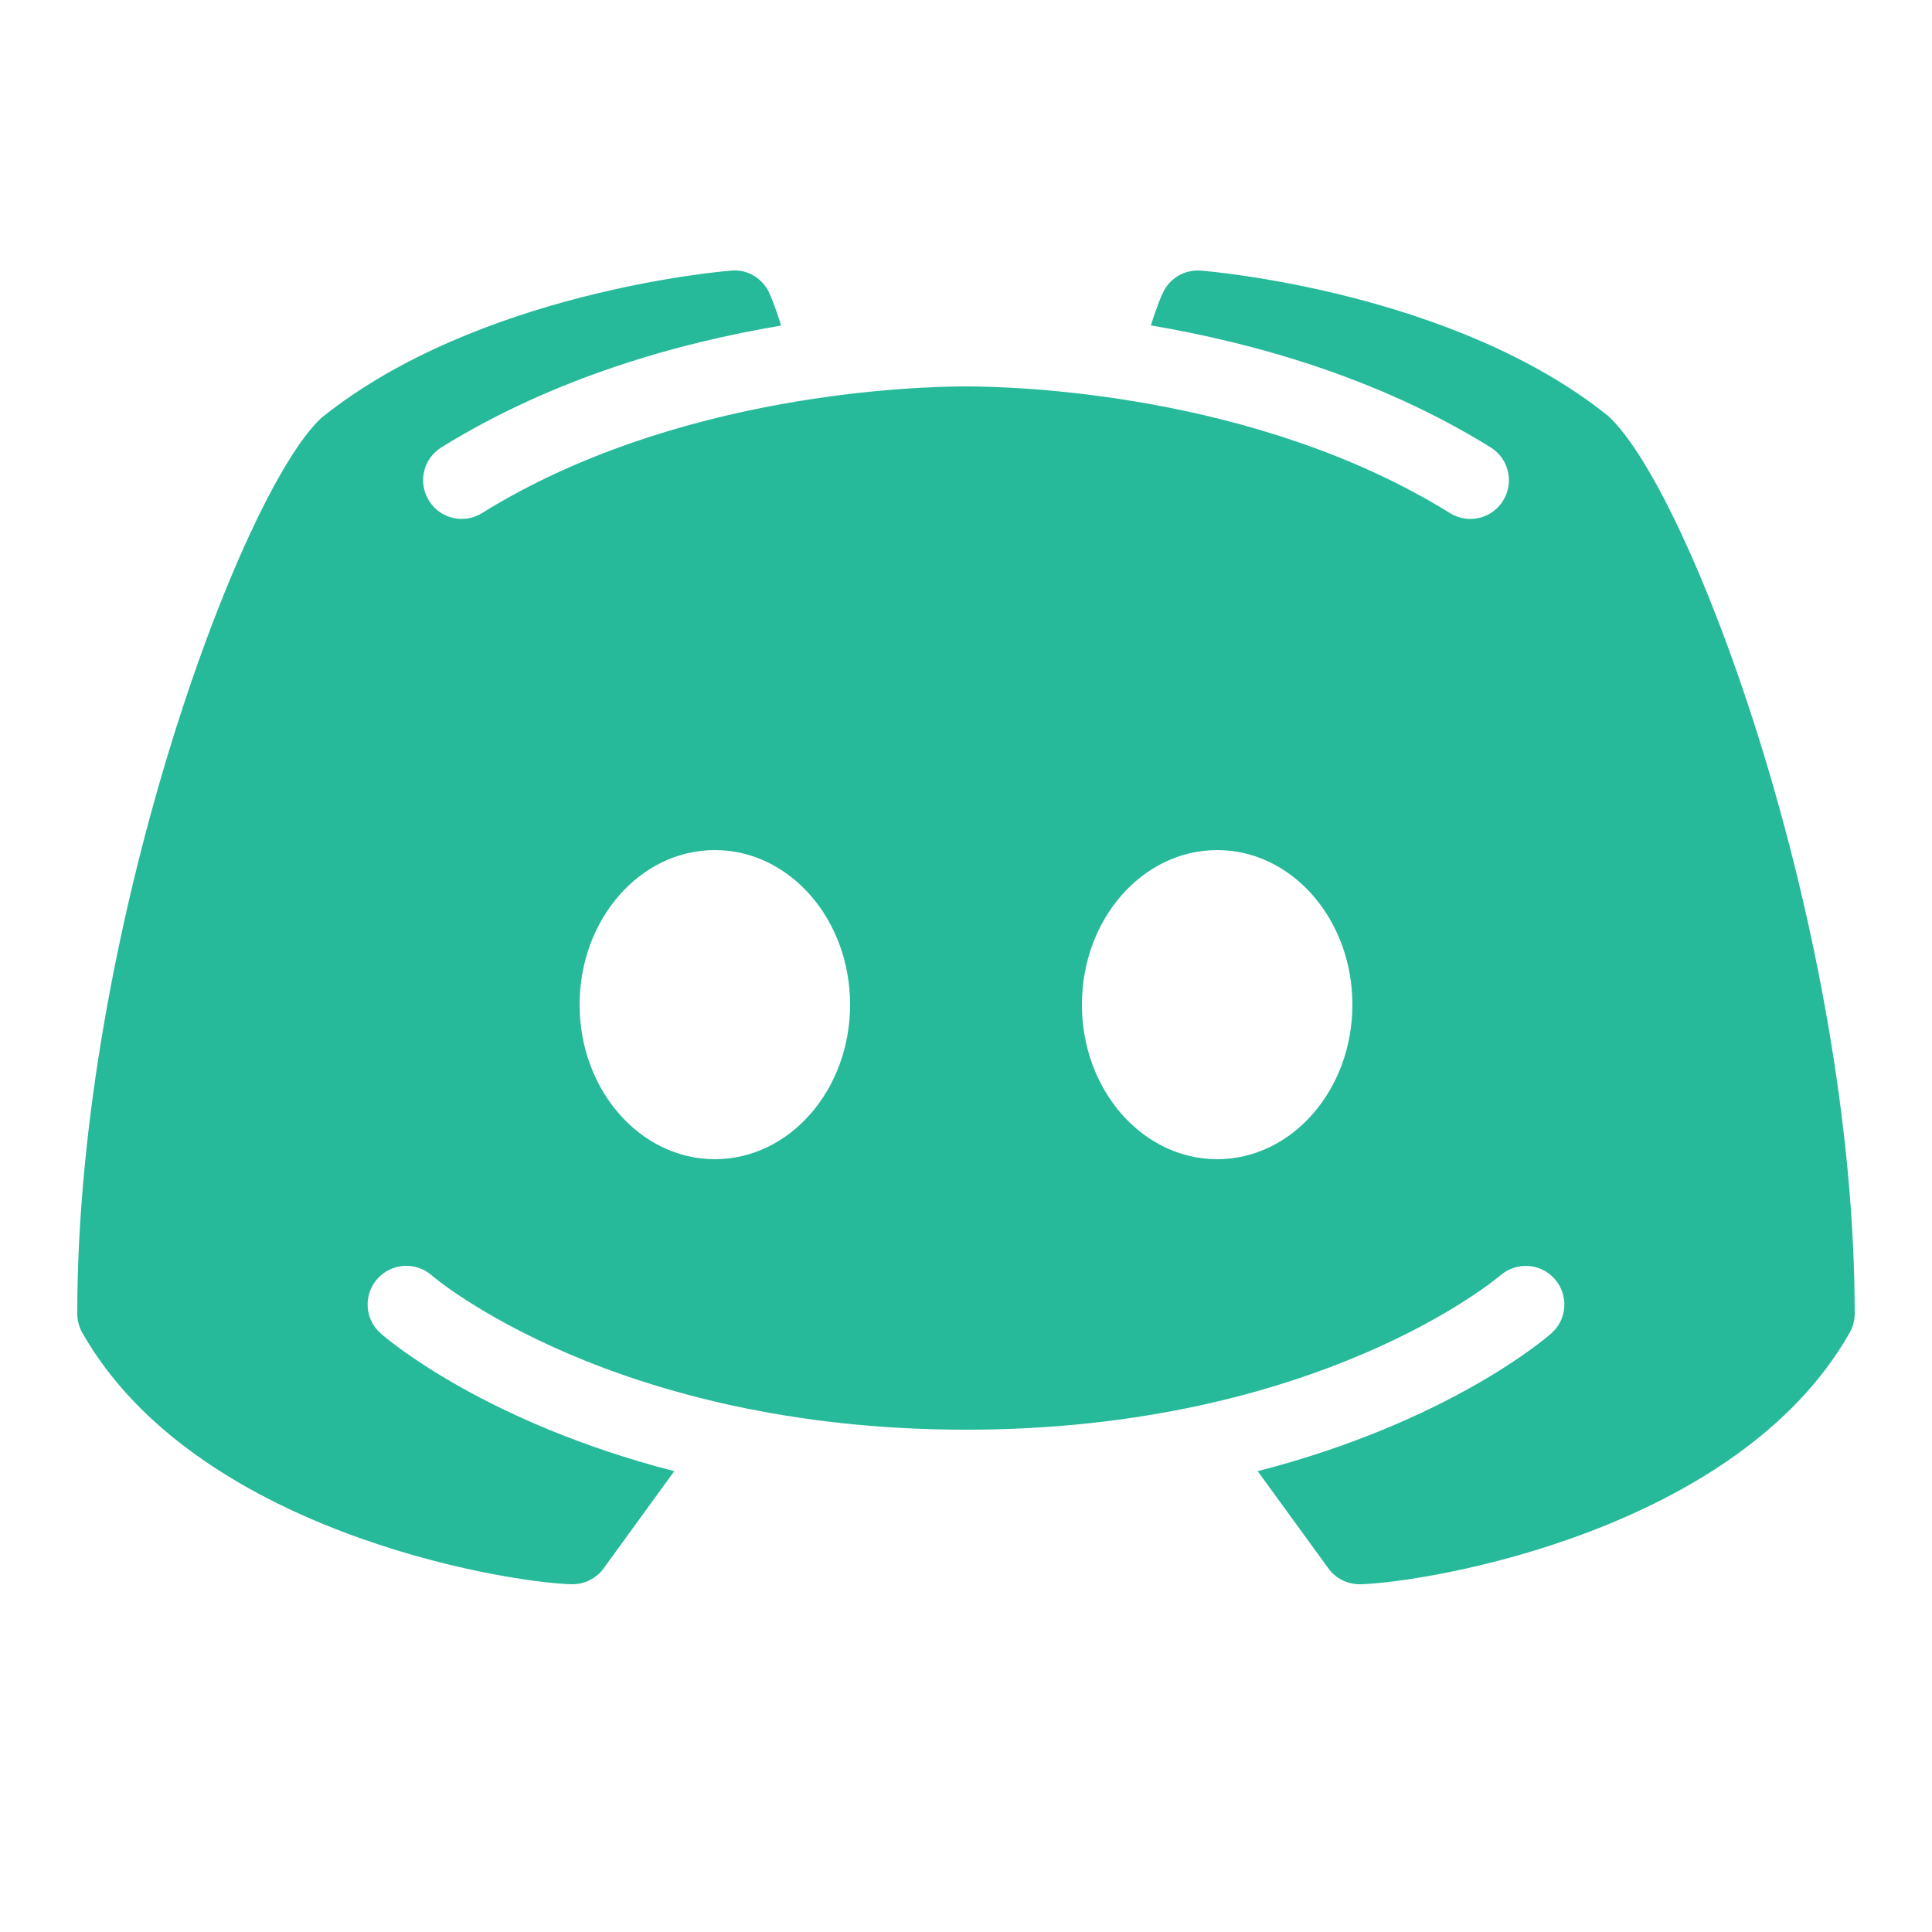
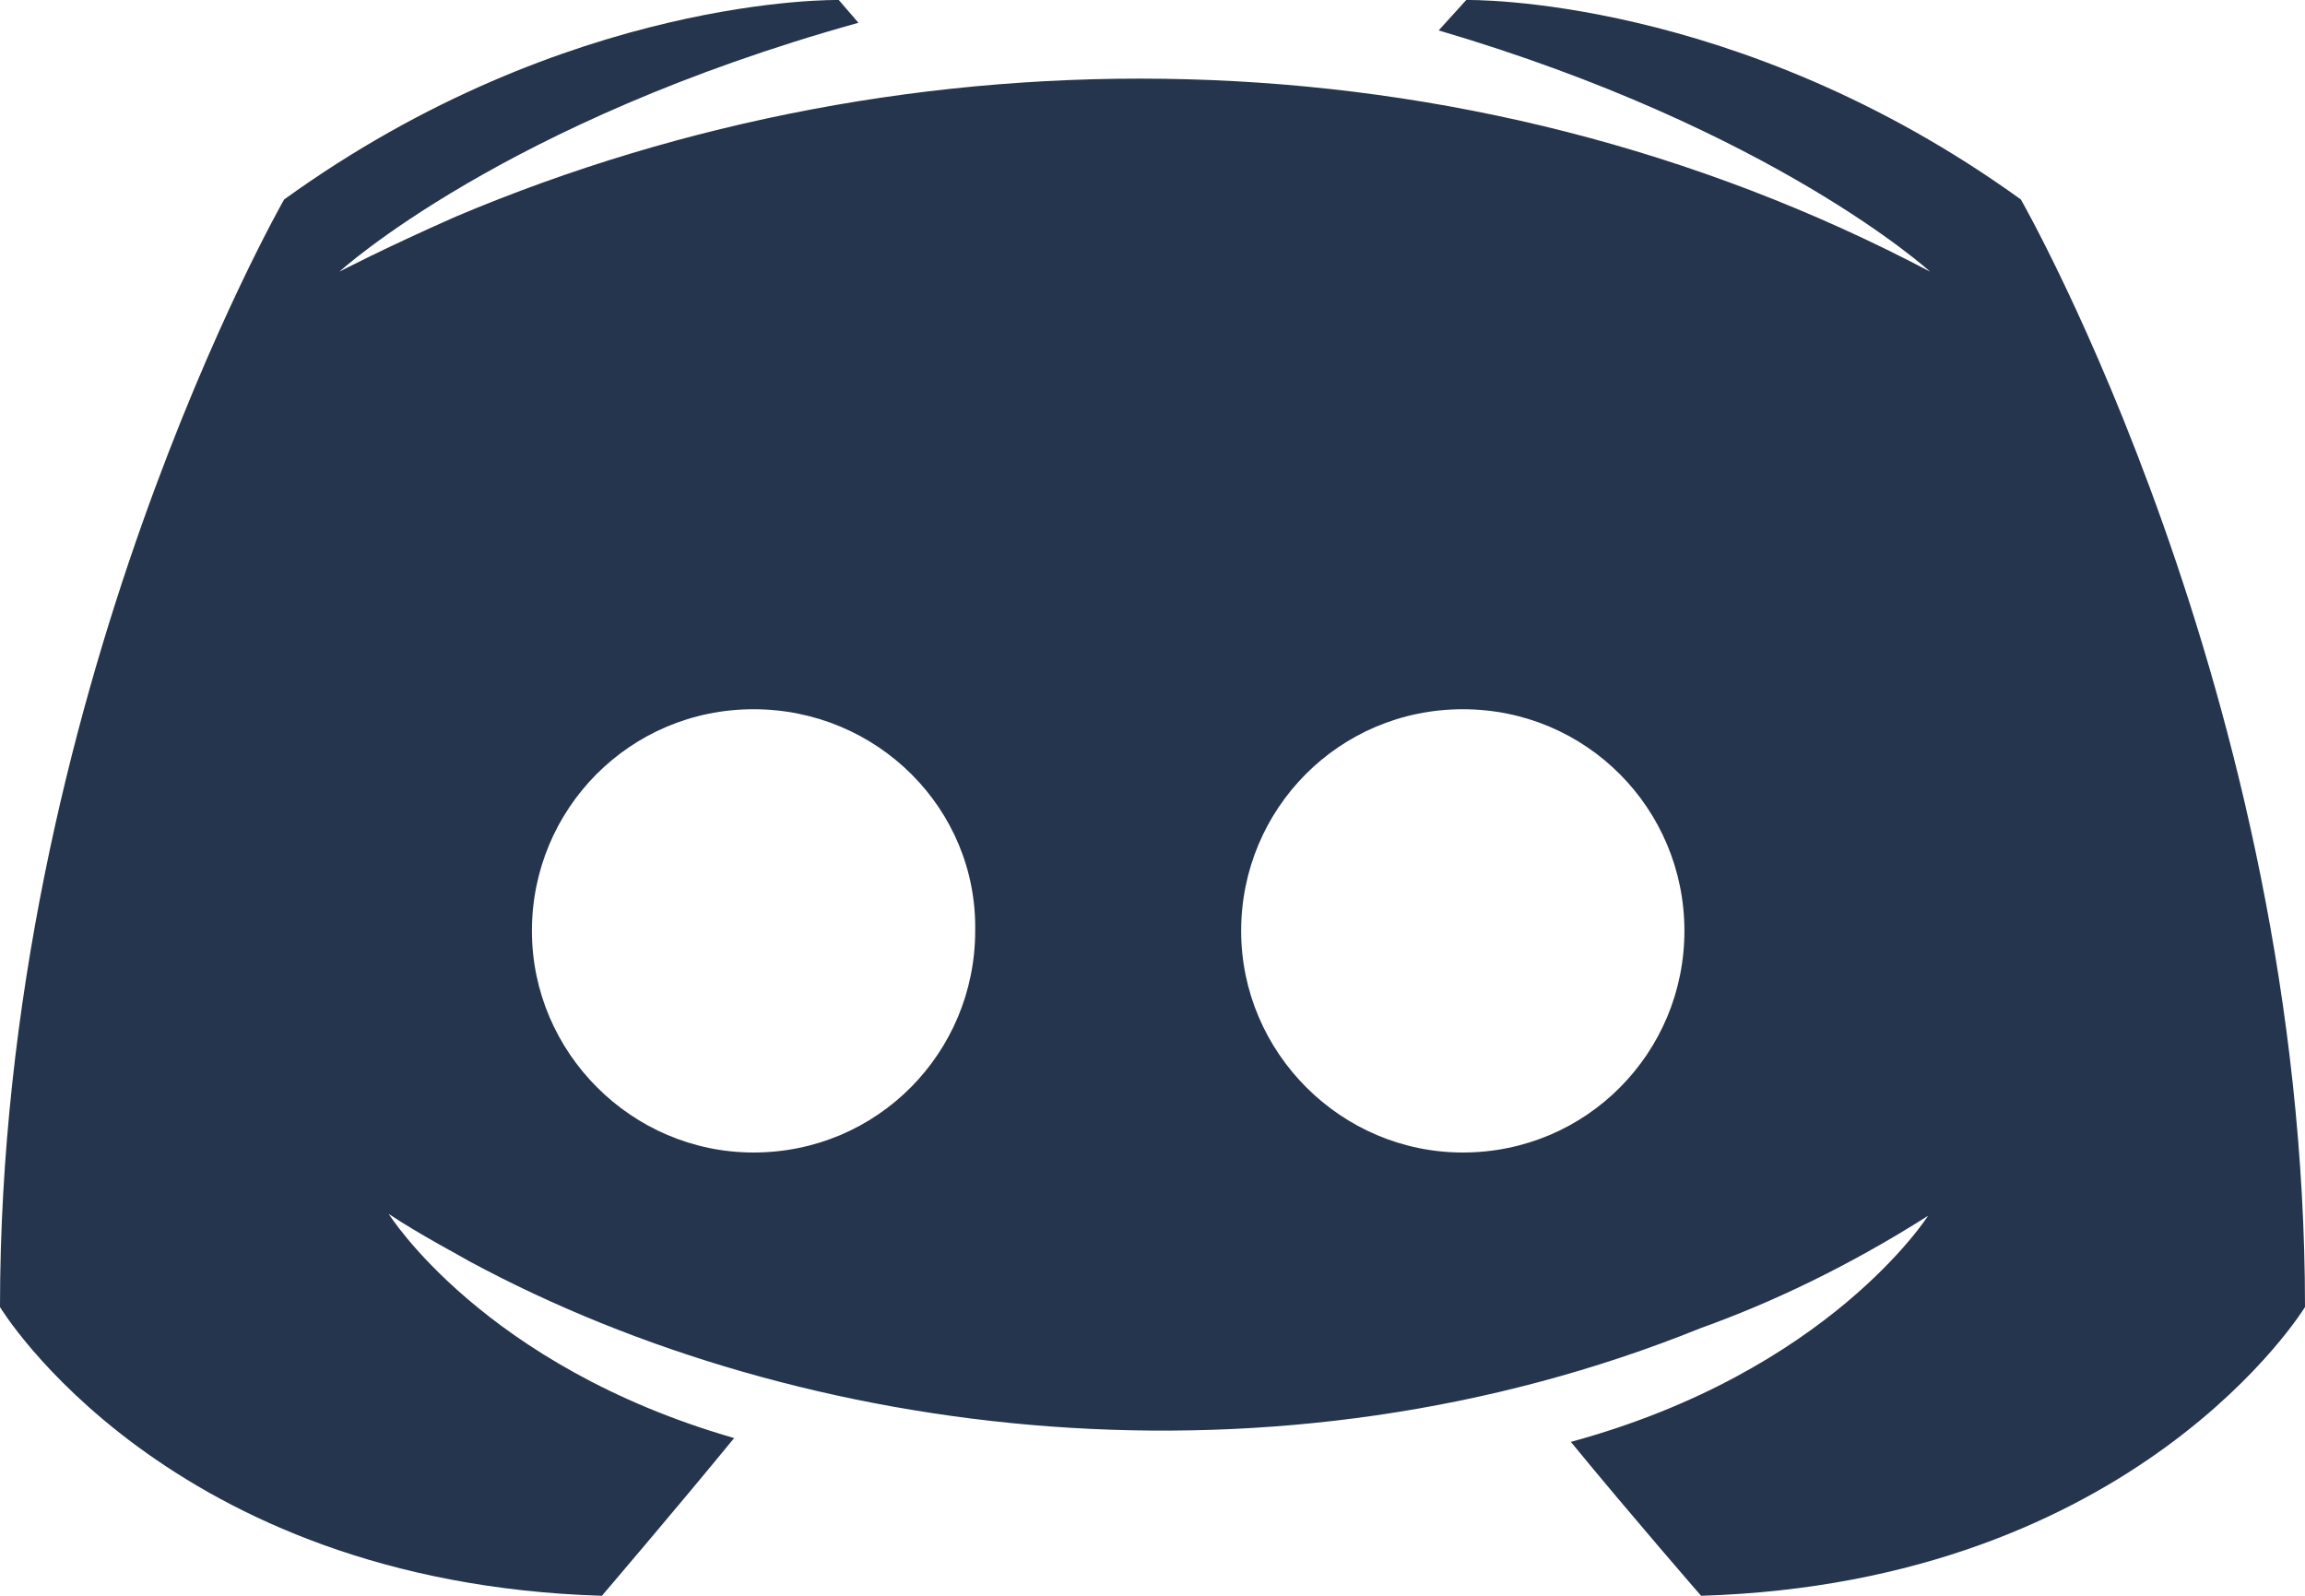
- <svg xmlns="http://www.w3.org/2000/svg" version="1.1" viewBox="0 0 224 224" width="50px" height="50px">
-   <g fill="none" fill-rule="nonzero" stroke="none" stroke-width="1" stroke-linecap="butt" stroke-linejoin="miter" stroke-miterlimit="10" stroke-dasharray="" stroke-dashoffset="0" font-family="none" font-weight="none" font-size="none" text-anchor="none" style="mix-blend-mode: normal">
-     <path d="M0,224v-224h224v224z" fill="none" />
-     <g fill="#26b99a">
-       <g id="surface1">
-         <path style="fill:#26b99a" d="M186.48,48.248c-17.832,-14.35 -46.042,-16.782 -47.25,-16.87c-1.873,-0.158 -3.658,0.892 -4.428,2.625c-0.07,0.105 -0.682,1.522 -1.365,3.728c11.795,1.995 26.285,6.003 39.392,14.14c2.1,1.295 2.748,4.06 1.452,6.16c-0.858,1.383 -2.31,2.135 -3.815,2.135c-0.805,0 -1.627,-0.228 -2.362,-0.682c-22.54,-13.982 -50.68,-14.682 -56.105,-14.682c-5.425,0 -33.583,0.7 -56.105,14.682c-2.1,1.312 -4.865,0.665 -6.16,-1.435c-1.312,-2.118 -0.665,-4.865 1.435,-6.178c13.107,-8.12 27.598,-12.145 39.392,-14.123c-0.682,-2.223 -1.295,-3.623 -1.347,-3.745c-0.787,-1.732 -2.555,-2.817 -4.445,-2.625c-1.208,0.087 -29.418,2.52 -47.495,17.062c-9.432,8.732 -28.315,59.763 -28.315,103.88c0,0.787 0.21,1.54 0.595,2.223c13.02,22.89 48.562,28.875 56.665,29.137c0.035,0 0.087,0 0.14,0c1.435,0 2.783,-0.682 3.623,-1.837l8.19,-11.27c-22.102,-5.705 -33.39,-15.4 -34.038,-15.977c-1.855,-1.627 -2.03,-4.463 -0.385,-6.317c1.627,-1.855 4.463,-2.03 6.317,-0.403c0.263,0.245 21.052,17.885 61.932,17.885c40.95,0 61.74,-17.71 61.95,-17.885c1.855,-1.61 4.673,-1.452 6.317,0.42c1.627,1.855 1.452,4.673 -0.403,6.3c-0.647,0.578 -11.935,10.273 -34.038,15.977l8.19,11.27c0.84,1.155 2.188,1.837 3.623,1.837c0.052,0 0.105,0 0.14,0c8.102,-0.263 43.645,-6.247 56.665,-29.137c0.385,-0.682 0.595,-1.435 0.595,-2.223c0,-44.117 -18.883,-95.147 -28.56,-104.073zM82.88,134.4c-8.662,0 -15.68,-8.015 -15.68,-17.92c0,-9.905 7.018,-17.92 15.68,-17.92c8.662,0 15.68,8.015 15.68,17.92c0,9.905 -7.018,17.92 -15.68,17.92zM141.12,134.4c-8.662,0 -15.68,-8.015 -15.68,-17.92c0,-9.905 7.018,-17.92 15.68,-17.92c8.662,0 15.68,8.015 15.68,17.92c0,9.905 -7.018,17.92 -15.68,17.92z" />
+ <svg xmlns="http://www.w3.org/2000/svg" width="26px" height="18px" viewBox="0 0 26 18" version="1.1">
+   <g id="Page-1" stroke="none" stroke-width="1" fill="none" fill-rule="evenodd">
+     <g id="Opt-1" transform="translate(-280, -35)" fill="#25354E" fill-rule="nonzero">
+       <g id="Group" transform="translate(280, 33)">
+         <path d="M26,16.743 C26,16.743 24.108,19.85 19.188,20 C19.188,20 18.387,19.079 17.719,18.264 C20.635,17.471 21.748,15.714 21.748,15.714 C20.836,16.293 19.967,16.7 19.188,16.979 C14.392,18.918 9.055,18.254 5.298,16.229 C5.253,16.2 4.713,15.914 4.385,15.693 C4.385,15.693 5.454,17.407 8.281,18.221 C7.613,19.036 6.789,20 6.789,20 C1.87,19.85 -2.84217094e-14,16.743 -2.84217094e-14,16.743 C-2.84217094e-14,9.843 3.205,4.25 3.205,4.25 C6.411,1.936 9.461,2 9.461,2 L9.683,2.257 C5.676,3.372 3.829,5.064 3.829,5.064 C3.829,5.064 4.318,4.807 5.142,4.443 C10.271,2.274 16.483,2.275 21.771,5.064 C21.771,5.064 20.012,3.457 16.228,2.343 L16.539,2 C16.539,2 19.589,1.936 22.795,4.25 C22.795,4.25 26,9.843 26,16.743 Z M19,12.5 C19,11.126 17.897,10 16.5,10 C15.103,10 14,11.126 14,12.5 C14,13.874 15.127,15 16.5,15 C17.897,15 19,13.874 19,12.5 Z M8.5,10 C7.103,10 6,11.126 6,12.5 C6,13.874 7.127,15 8.5,15 C9.897,15 11,13.874 11,12.5 C11.024,11.126 9.897,10 8.5,10 Z" id="Combined-Shape" />
      </g>
    </g>
  </g>
</svg>
